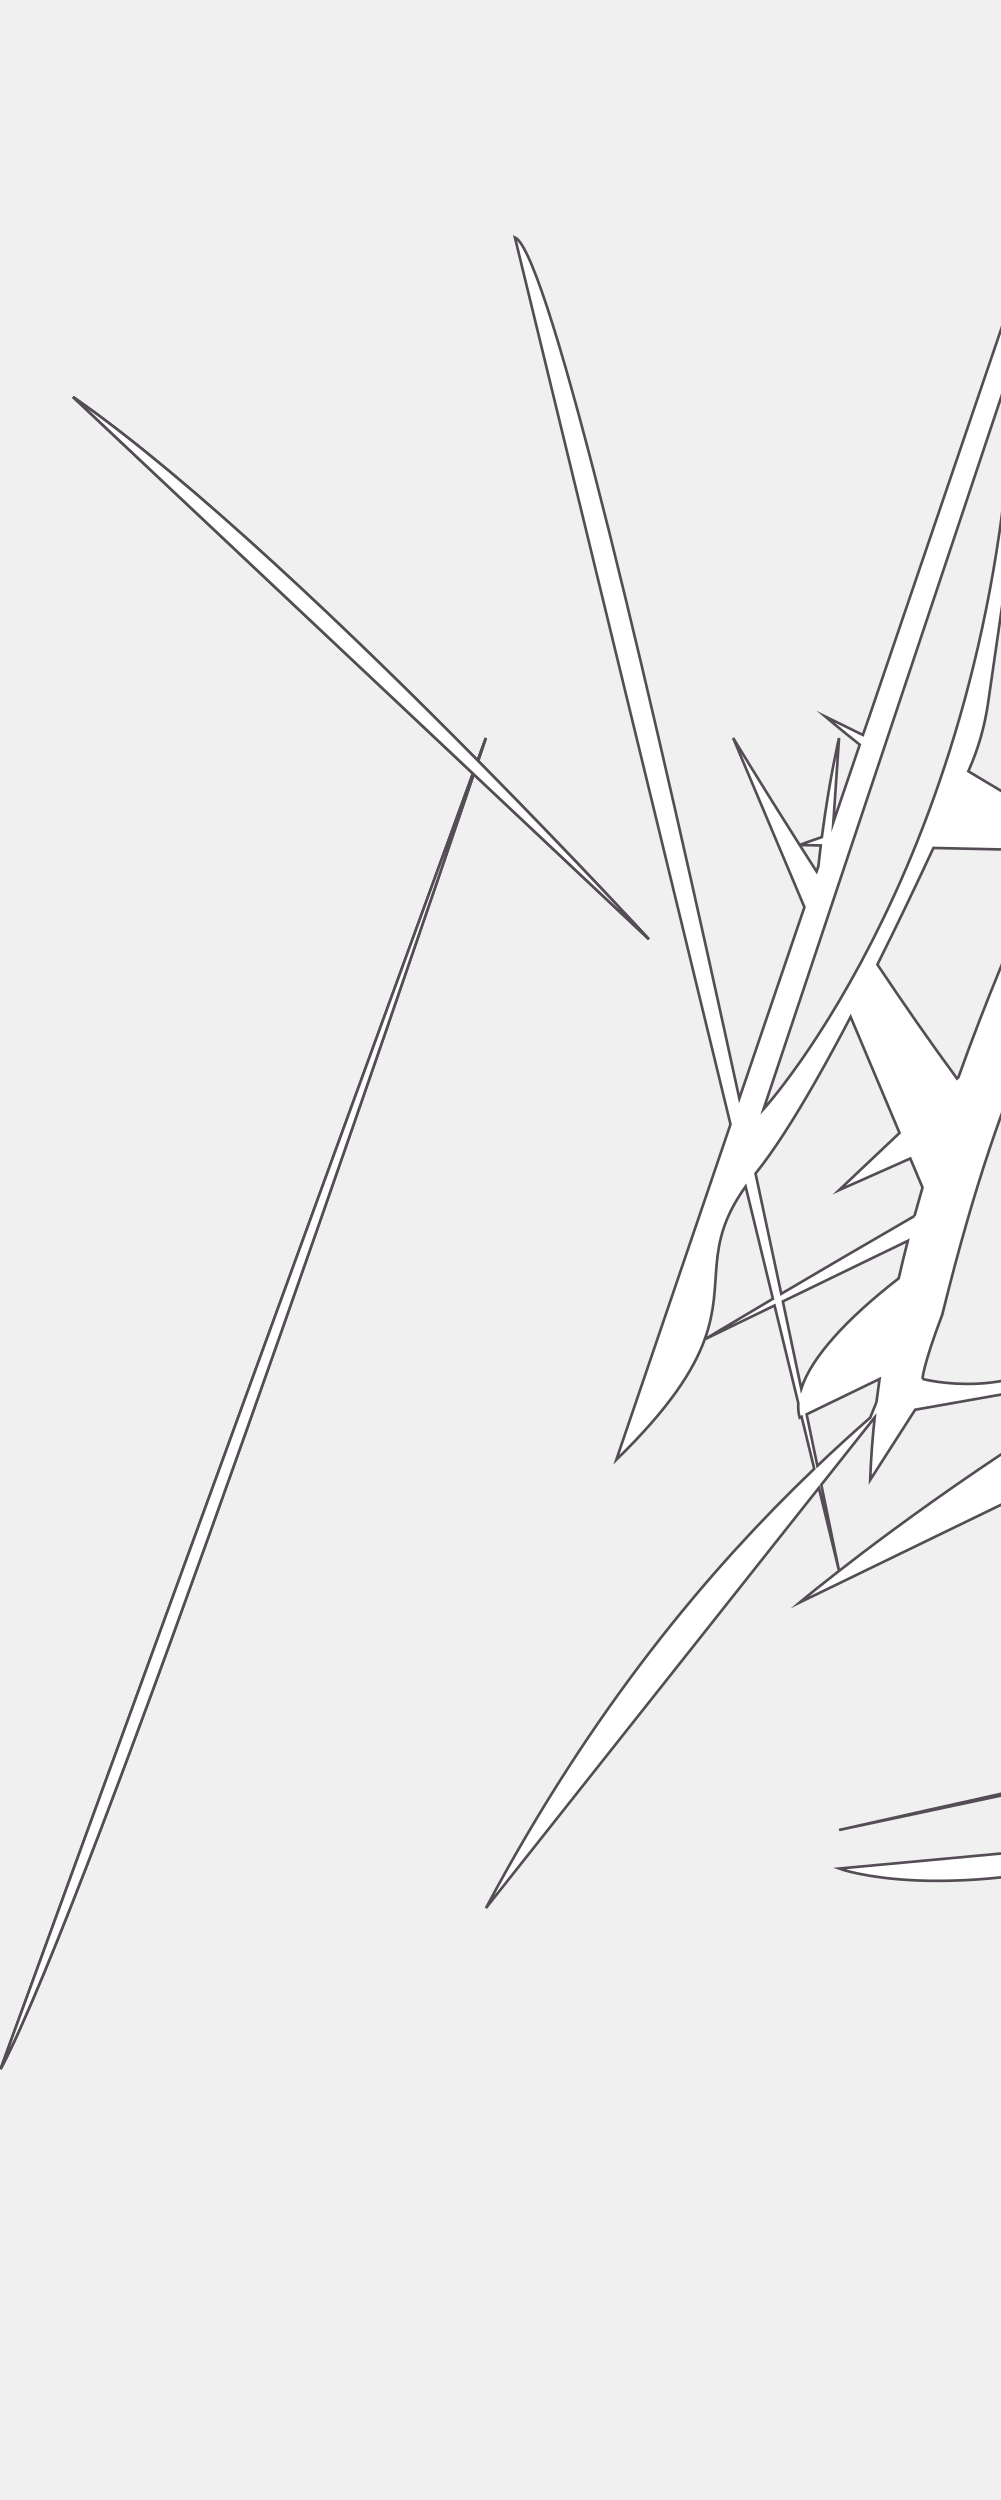
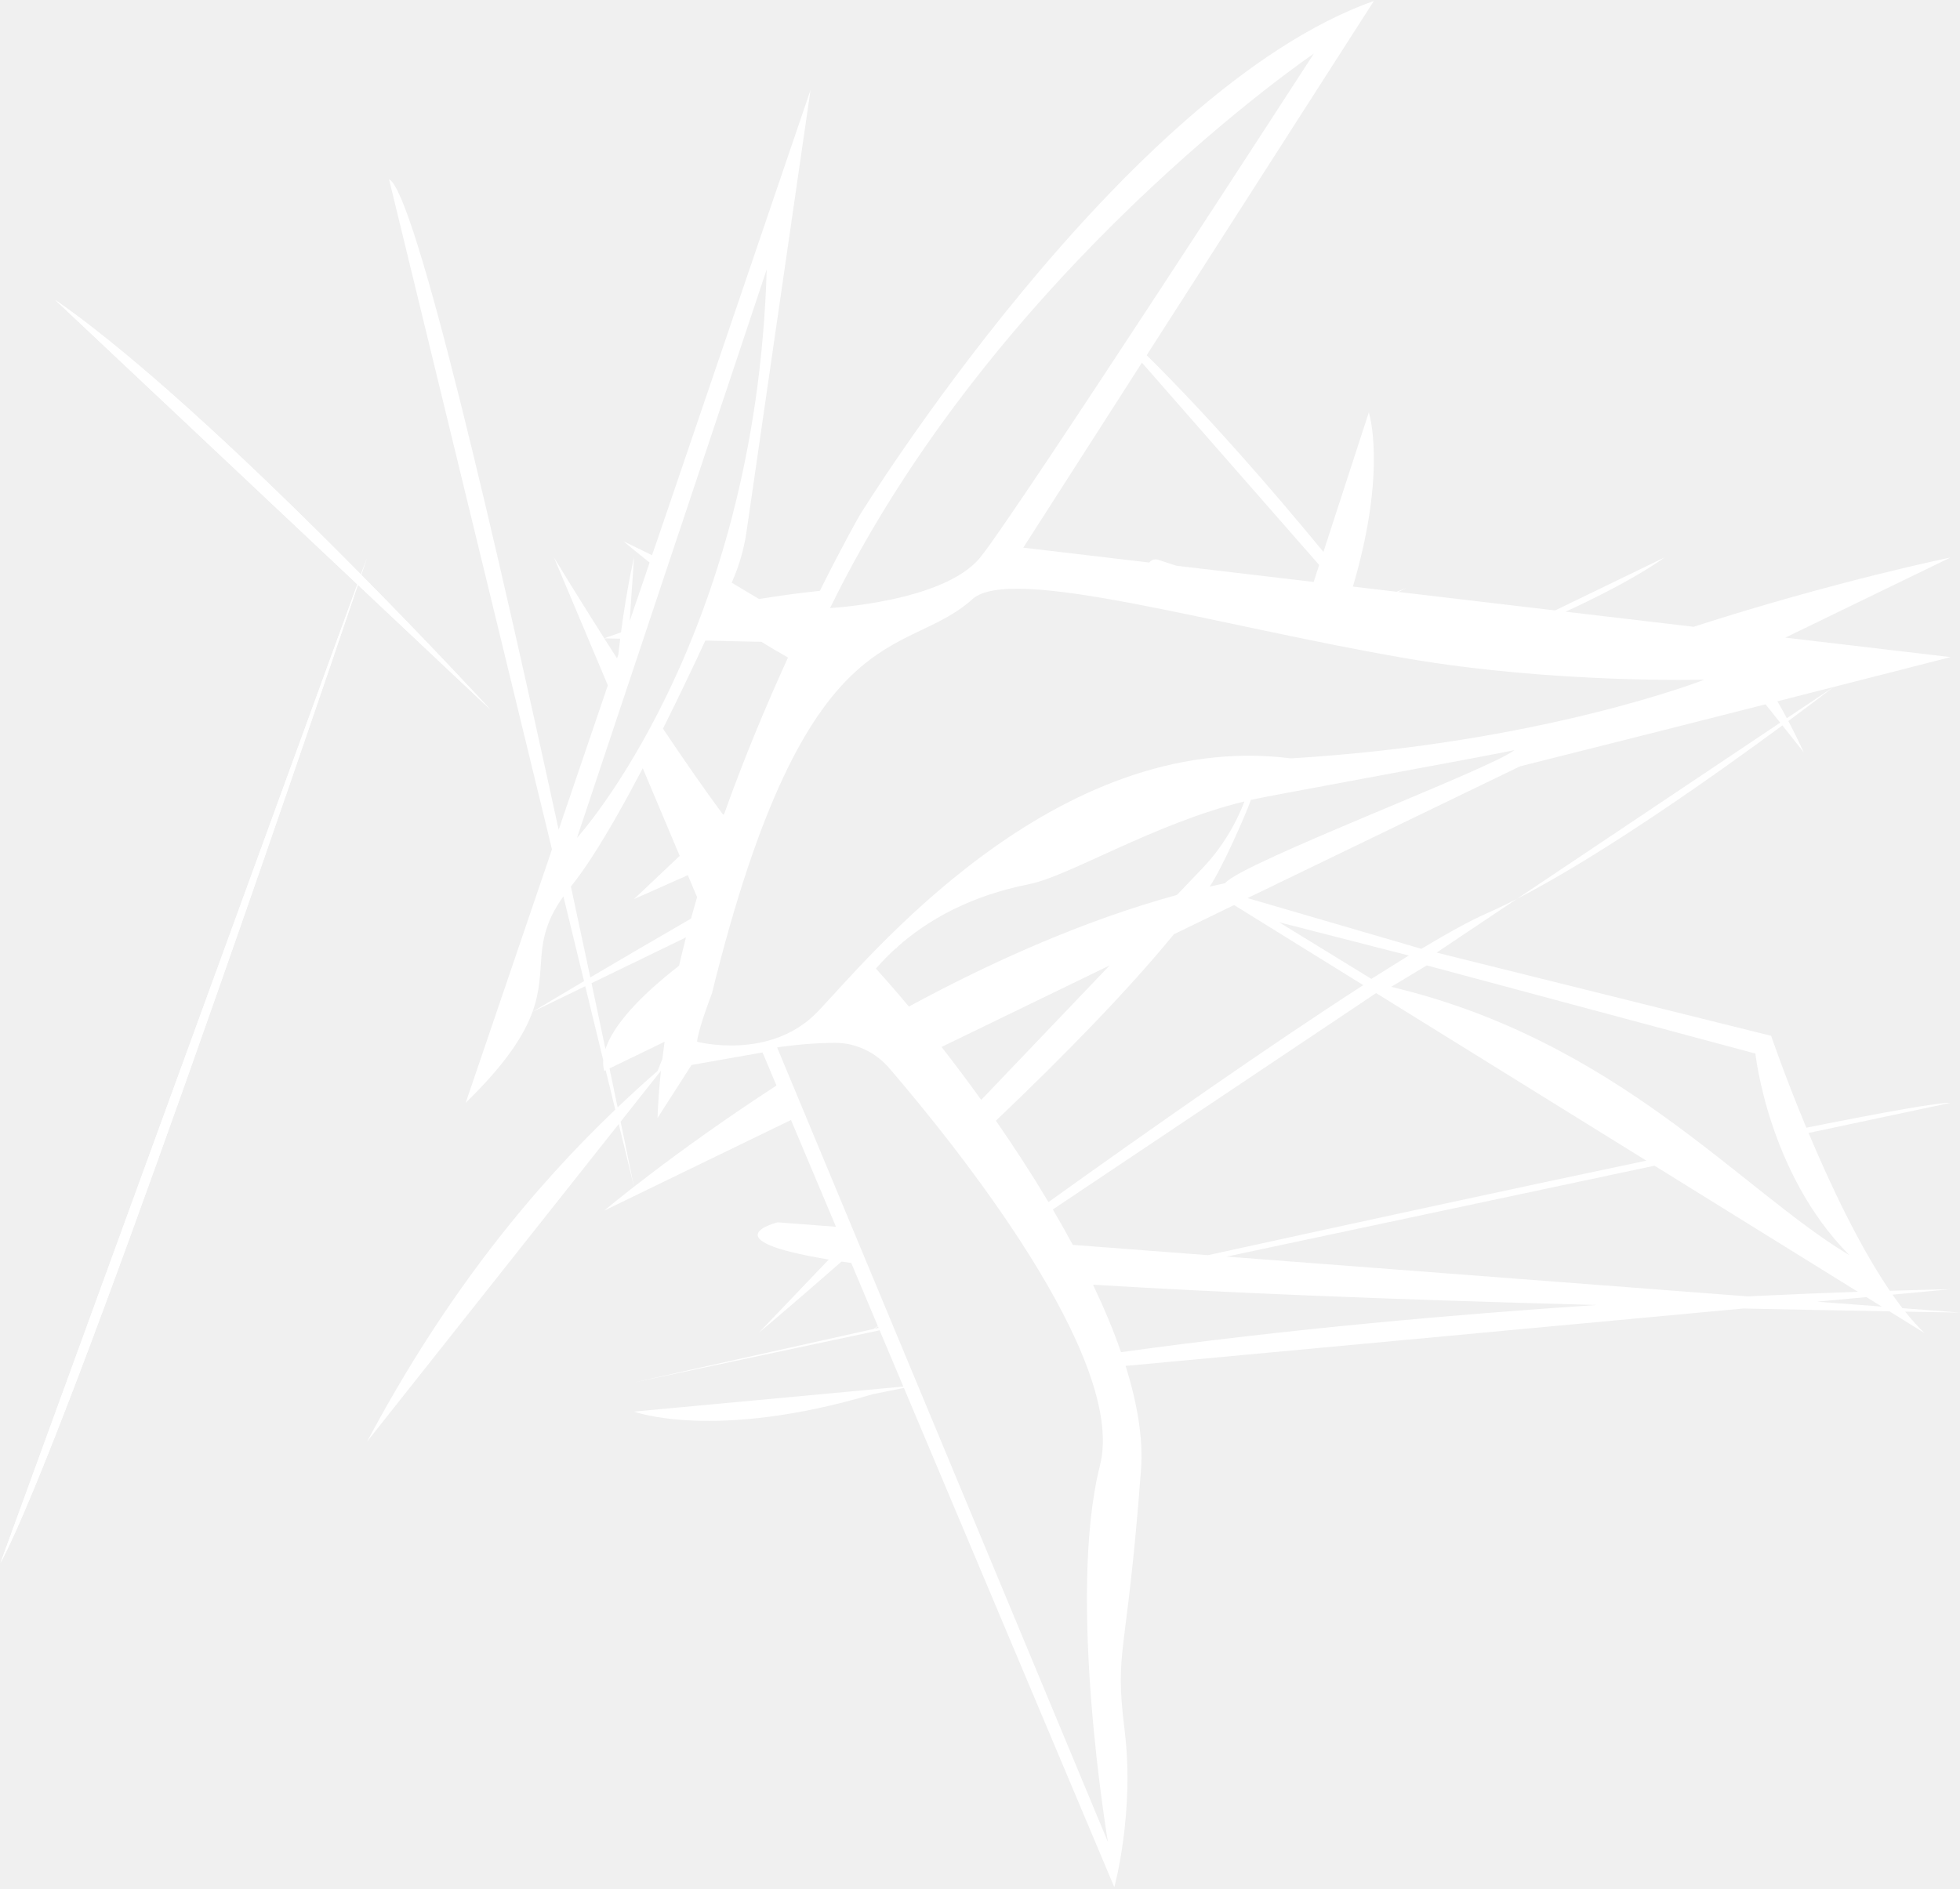
- <svg xmlns="http://www.w3.org/2000/svg" width="373" height="932" viewBox="0 0 373 932" fill="none">
-   <g clip-path="url(#clip0_1_96)">
-     <path d="M176.574 288.627L241.903 350.138C241.903 350.138 215.059 320.923 178.254 283.662C180.125 278.126 181.139 275.111 181.139 275.111L178.084 283.491C132.355 237.198 71.305 178.541 27.211 147.99L176.302 288.37L0.21 771.37C33.678 708.655 151.834 361.675 176.574 288.627Z" fill="white" stroke="#554D56" stroke-miterlimit="10" />
-     <path d="M176.574 288.627L241.903 350.138C241.903 350.138 215.059 320.923 178.254 283.662C180.125 278.126 181.139 275.111 181.139 275.111L178.084 283.491C132.355 237.198 71.305 178.541 27.211 147.99L176.302 288.37L0.21 771.37C33.678 708.655 151.834 361.675 176.574 288.627Z" fill="white" stroke="#554D56" stroke-miterlimit="10" />
+ <svg xmlns="http://www.w3.org/2000/svg" width="967" height="932" viewBox="0 0 967 932" fill="none">
+   <g clip-path="url(#clip0_1_10)">
+     <path d="M176.574 288.627L241.903 350.138C241.903 350.138 215.059 320.923 178.254 283.662C180.125 278.126 181.139 275.111 181.139 275.111L178.084 283.491C132.355 237.198 71.305 178.541 27.211 147.99L176.302 288.37L0.21 771.37C33.678 708.655 151.834 361.675 176.574 288.627Z" fill="white" />
+     <path d="M176.574 288.627L241.903 350.138C241.903 350.138 215.059 320.923 178.254 283.662C180.125 278.126 181.139 275.111 181.139 275.111L178.084 283.491C132.355 237.198 71.305 178.541 27.211 147.99L176.302 288.37L0.21 771.37C33.678 708.655 151.834 361.675 176.574 288.627Z" fill="white" />
    <path d="M896.477 642.351L920.824 640.087L928.404 644.785L896.477 642.351ZM605.146 620.113L816.279 575.247L916.612 637.471C901.528 637.994 883.171 638.722 862.245 639.735L605.146 620.113ZM553.074 667.275C549.327 656.461 544.664 645.342 539.308 634.099L539.799 633.995C599.505 637.671 679.899 641.128 787.808 643.991C718.254 648.595 635.269 655.862 553.07 667.271M383.401 516.879C383.401 516.879 397.332 514.677 411.442 514.625C411.585 514.625 411.724 514.625 411.862 514.625C422.086 514.573 431.855 519.115 438.756 527.147C471.04 564.737 556.103 670.176 542.694 723.151C526.199 788.314 546.62 909.006 546.62 909.006L383.401 516.879ZM431.439 655.733L433.172 654.573L433.472 655.281C432.793 655.434 432.118 655.581 431.444 655.733M343.912 514.078C343.912 514.078 343.912 509.589 351.286 490.062C398.163 299.955 445.907 326.169 479.764 295.67C498.881 278.445 599.348 308.653 693.826 324.889C766.654 337.407 840.885 335.414 840.885 335.414C840.885 335.414 760.875 366.84 636.886 374.235C519.695 359.445 426.807 474.981 403.371 499.307C379.93 523.633 343.912 514.083 343.912 514.083M340.901 453.328C321.431 464.58 304.404 474.567 291.246 482.334C288.258 468.242 285.046 453.186 281.669 437.492C288.396 429.178 296.132 416.985 304.132 402.95C308.42 395.427 312.788 387.375 317.116 379.105L335.34 422.359L312.797 443.679L339.356 431.889L343.916 442.709C342.884 446.237 341.884 449.78 340.906 453.328M335.023 476.574C315.272 491.921 302.448 506.146 298.709 517.702C296.601 507.658 294.305 496.748 291.853 485.177L338.436 462.583C337.238 467.239 336.099 471.904 335.023 476.574ZM326.751 522.696C325.219 526.429 324.401 528.512 324.401 528.512C317.987 534.124 311.412 540.097 304.717 546.465C303.498 540.596 302.158 534.171 300.71 527.256L327.894 514.088C327.474 516.965 327.099 519.837 326.746 522.7M378.264 132.976C372.887 316.667 284.657 413.484 284.657 413.484L378.264 132.976ZM375.647 316.724C379.988 319.406 384.379 322.008 388.779 324.476C378.537 346.89 367.406 373.279 357.311 401.576L356.78 402.08C347.19 389.102 336.975 374.34 327.095 359.578C334.697 344.364 341.884 329.26 347.985 316.115L375.647 316.724ZM648.204 26.461C648.204 26.461 501.462 253.163 483.6 275.116C465.734 297.068 409.535 300.055 409.535 300.055C491.346 132.762 648.204 26.461 648.204 26.461ZM650.84 278.816L648.119 287.176L580.388 279.182L571.347 276.219C569.793 275.71 568.122 276.252 567.05 277.56C567.037 277.574 567.028 277.589 567.015 277.603L504.857 270.265L563.388 178.969L650.84 278.816ZM604.391 435.851C601.863 436.388 599.34 436.954 596.811 437.539C603.065 428.265 614.647 401.885 617.166 394.728C624.665 392.911 739.314 372.076 747.202 370.145C736.081 379.281 612.422 425.811 604.391 435.846M547.473 476.408L484.101 542.779C477.579 533.696 471.009 524.95 464.528 516.656L547.473 476.408ZM442.883 467.148C457.48 454.218 478.392 442.095 507.988 436.265C527.088 432.503 570.128 406.104 613.972 395.498C609.22 407.906 602.145 419.149 593.171 428.546L580.669 441.643C534.435 454.317 488.947 474.753 448.421 496.724C442.771 489.971 437.313 483.694 432.145 477.982C435.111 474.577 438.461 471.124 442.249 467.719L441.905 468.356C442.235 467.952 442.552 467.557 442.883 467.153M672.601 486.148C626.095 516.104 566.148 558.202 517.279 593.209C509.118 579.522 500.341 566.016 491.346 553.052C523.568 522.349 555.973 489.424 579.141 461.047L608.862 446.623L672.596 486.148H672.601ZM695.05 471.524L676.603 483.075L631.026 455.102L695.046 471.524H695.05ZM812.263 572.76C747.796 586.318 670.381 603.096 595.958 619.414L529.272 614.325C526.132 608.49 522.84 602.654 519.432 596.843L678.93 490.071L812.263 572.76ZM703.948 476.408L866.063 519.909C866.063 519.909 872.29 579.032 912.44 619.409C859.551 587.978 798.35 513.546 686.367 486.985L703.948 476.403V476.408ZM939.941 647.278C948.83 647.43 957.821 647.582 966.987 647.729L938.597 645.561C936.958 643.44 935.327 641.204 933.706 638.884L962.301 636.225C962.301 636.225 951.479 636.382 932.375 636.958C917.108 614.534 902.891 584.307 892.287 559.096L962.301 544.22C956.847 543.949 930.454 548.667 891.197 556.504C880.549 530.937 873.818 511.158 873.818 511.158L708.776 470.092L748.404 443.565C743.173 446.261 738.144 448.687 733.392 450.779C725.387 454.298 714.373 460.357 701.272 468.228L615.491 443.189L749.949 378.163C793.36 367.278 835.74 356.549 871.084 347.565L878.289 356.625L748.408 443.569C791.065 421.598 847.335 381.621 879.37 357.985L889.951 371.291C887.481 365.965 884.926 360.776 882.304 355.811C895.994 345.667 904.557 339.043 904.557 339.043L881.572 354.427C880.039 351.56 878.481 348.773 876.904 346.086C927.524 333.207 962.301 324.271 962.301 324.271L880.835 314.655L962.301 275.121C962.301 275.121 905.428 286.758 835.579 309.31L772.443 301.857C807.118 285.926 821.161 275.121 821.161 275.121L767.24 301.244L689.914 292.118L693.822 290.22C692.294 290.805 690.677 291.404 689.02 292.013L667.473 289.469C684.576 231.529 675.33 203.508 675.33 203.508L652.934 272.357C626.809 240.632 595.797 204.983 565.737 175.297L677.836 0.452C553.414 44.68 424.19 254.176 424.19 254.176C424.19 254.176 416.083 268.306 404.492 291.561C393.839 292.688 383.816 294.077 374.499 295.613L360.996 287.528C361.032 287.452 361.068 287.371 361.099 287.295C364.641 279.344 367.08 270.888 368.34 262.194L399.887 44.404L324.558 265.714L321.676 273.994L307.634 267.112C307.634 267.112 312.489 271.259 320.511 277.612L310.675 306.513L312.802 275.111C312.802 275.111 309.304 289.792 306.383 312.063C300.987 313.875 298.12 315.017 298.12 315.017L305.981 315.188C305.668 317.689 305.365 320.286 305.079 322.954L304.418 324.894C302.242 321.503 300.139 318.198 298.12 315.017C283.492 291.956 273.308 275.106 273.308 275.106L299.889 338.196L275.621 409.485C245.065 268.848 204.794 94.302 191.953 88.481L272.33 419.149L229.758 544.216C249.675 524.807 258.555 510.797 262.722 499.307C270.547 477.716 261.695 465.051 277.966 442.328L288.137 484.174C272.191 493.6 262.722 499.307 262.722 499.307L288.749 486.685L297.611 523.148C297.486 525.026 297.637 526.824 298.115 528.512L298.83 528.165L303.547 547.573C264.254 585.153 220.919 636.591 181.148 711.342L305.271 554.678L312.797 585.638C312.797 585.638 310.367 573.701 306.182 553.527L326.09 528.398C325.246 536.264 324.665 544.054 324.397 551.73L341.182 525.544L376.205 519.362L383.084 535.688C331.669 569.117 298.106 597.409 298.106 597.409L390.248 552.695L412.452 605.398L383.678 603.201C383.678 603.201 349.325 611.69 408.878 621.558L374.289 657.788C374.289 657.788 390.833 643.948 415.181 622.552C416.722 622.785 418.325 623.018 419.974 623.251L433.065 654.326C432.297 654.891 431.618 655.396 431.033 655.824C360.943 671.403 312.793 682.223 312.793 682.223L428.608 657.612C428.46 657.721 428.38 657.778 428.38 657.778L428.643 657.602L433.976 656.47L445.679 684.244L312.797 696.599C312.797 696.599 352.3 711.338 430.725 687.972C435.772 686.936 440.855 685.918 445.965 684.919L549.764 931.291C549.764 931.291 559.89 894.629 554.83 853.658C549.765 812.683 555.844 820.235 562.932 725.348C564.08 710.001 561.141 692.552 555.325 674.048L860.114 645.713C883.072 646.212 907.085 646.683 932.214 647.125L949.527 657.864C946.32 654.815 943.121 651.249 939.946 647.258" fill="white" />
-     <path d="M553.074 667.275C549.327 656.461 544.664 645.342 539.308 634.099L539.799 633.995C599.505 637.671 679.899 641.128 787.808 643.991C718.254 648.595 635.269 655.862 553.07 667.271M431.439 655.733L433.172 654.573L433.472 655.281C432.793 655.434 432.118 655.581 431.444 655.733M343.912 514.078C343.912 514.078 343.912 509.589 351.286 490.062C398.163 299.955 445.907 326.169 479.764 295.67C498.881 278.445 599.348 308.653 693.826 324.889C766.654 337.407 840.885 335.414 840.885 335.414C840.885 335.414 760.875 366.84 636.886 374.235C519.695 359.445 426.807 474.981 403.371 499.307C379.93 523.633 343.912 514.083 343.912 514.083M340.901 453.328C321.431 464.58 304.404 474.567 291.246 482.334C288.258 468.242 285.046 453.186 281.669 437.492C288.396 429.178 296.132 416.985 304.132 402.95C308.42 395.427 312.788 387.375 317.116 379.105L335.34 422.359L312.797 443.679L339.356 431.889L343.916 442.709C342.884 446.237 341.884 449.78 340.906 453.328M326.751 522.696C325.219 526.429 324.401 528.512 324.401 528.512C317.987 534.124 311.412 540.097 304.717 546.465C303.498 540.596 302.158 534.171 300.71 527.256L327.894 514.088C327.474 516.965 327.099 519.837 326.746 522.7M604.391 435.851C601.863 436.388 599.34 436.954 596.811 437.539C603.065 428.265 614.647 401.885 617.166 394.728C624.665 392.911 739.314 372.076 747.202 370.145C736.08 379.281 612.422 425.811 604.391 435.846M442.883 467.148C457.48 454.218 478.392 442.095 507.988 436.265C527.088 432.503 570.128 406.104 613.972 395.498C609.22 407.906 602.145 419.149 593.171 428.546L580.669 441.643C534.435 454.317 488.947 474.753 448.421 496.725C442.771 489.971 437.313 483.694 432.145 477.982C435.111 474.577 438.461 471.124 442.249 467.719L441.905 468.356C442.235 467.952 442.552 467.557 442.883 467.153M939.941 647.278C948.83 647.43 957.821 647.582 966.987 647.729L938.597 645.561C936.958 643.44 935.327 641.204 933.706 638.884L962.301 636.225C962.301 636.225 951.479 636.382 932.375 636.958C917.108 614.534 902.891 584.307 892.287 559.096L962.301 544.22C956.847 543.949 930.454 548.667 891.197 556.504C880.549 530.937 873.818 511.158 873.818 511.158L708.776 470.092L748.404 443.565C743.173 446.261 738.144 448.687 733.392 450.779C725.387 454.298 714.373 460.357 701.272 468.228L615.491 443.189L749.949 378.163C793.36 367.278 835.74 356.549 871.084 347.565L878.289 356.625L748.408 443.569C791.065 421.598 847.335 381.621 879.37 357.985L889.951 371.291C887.481 365.965 884.926 360.776 882.304 355.811C895.994 345.667 904.557 339.043 904.557 339.043L881.572 354.428C880.039 351.56 878.481 348.773 876.904 346.086C927.524 333.207 962.301 324.271 962.301 324.271L880.835 314.655L962.301 275.12C962.301 275.12 905.428 286.758 835.579 309.31L772.443 301.857C807.118 285.926 821.161 275.12 821.161 275.12L767.24 301.244L689.914 292.118L693.822 290.22C692.294 290.805 690.677 291.404 689.02 292.013L667.473 289.469C684.576 231.529 675.33 203.508 675.33 203.508L652.934 272.357C626.809 240.632 595.797 204.983 565.737 175.297L677.836 0.452C553.414 44.68 424.19 254.176 424.19 254.176C424.19 254.176 416.083 268.306 404.492 291.561C393.839 292.688 383.816 294.077 374.499 295.613L360.996 287.528C361.032 287.452 361.068 287.371 361.099 287.295C364.641 279.344 367.08 270.888 368.34 262.194L399.887 44.404L324.558 265.714L321.676 273.994L307.634 267.112C307.634 267.112 312.489 271.259 320.511 277.613L310.675 306.513L312.802 275.111C312.802 275.111 309.304 289.792 306.383 312.063C300.987 313.875 298.12 315.017 298.12 315.017M262.722 499.307C258.555 510.797 249.675 524.807 229.758 544.215L272.33 419.149L191.953 88.481C204.794 94.302 245.065 268.848 275.621 409.485L299.889 338.196L273.308 275.106C273.308 275.106 283.492 291.956 298.12 315.017L305.981 315.188C305.668 317.689 305.365 320.286 305.079 322.954L304.418 324.894C302.242 321.503 300.139 318.198 298.12 315.017M262.722 499.307C270.547 477.716 261.695 465.051 277.966 442.328L288.137 484.174C272.191 493.6 262.722 499.307 262.722 499.307ZM262.722 499.307L288.749 486.685L297.611 523.148C297.486 525.026 297.637 526.824 298.115 528.512L298.83 528.165L303.547 547.573C264.254 585.153 220.919 636.591 181.148 711.342L305.271 554.678L312.797 585.638C312.797 585.638 310.367 573.701 306.182 553.527L326.09 528.398C325.246 536.264 324.665 544.054 324.397 551.73L341.182 525.544L376.205 519.362L383.084 535.688C331.669 569.117 298.106 597.409 298.106 597.409L390.248 552.695L412.452 605.398L383.678 603.201C383.678 603.201 349.325 611.69 408.878 621.558L374.289 657.788C374.289 657.788 390.833 643.949 415.181 622.552C416.722 622.785 418.325 623.018 419.974 623.251L433.065 654.326C432.297 654.891 431.618 655.396 431.033 655.824C360.943 671.403 312.793 682.223 312.793 682.223L428.608 657.612C428.46 657.721 428.38 657.778 428.38 657.778L428.643 657.602L433.976 656.47L445.679 684.244L312.797 696.599C312.797 696.599 352.3 711.338 430.725 687.972C435.772 686.936 440.855 685.918 445.965 684.919L549.764 931.291C549.764 931.291 559.89 894.629 554.83 853.658C549.765 812.683 555.844 820.235 562.932 725.348C564.08 710.001 561.141 692.552 555.325 674.048L860.114 645.713C883.072 646.212 907.085 646.683 932.214 647.125L949.527 657.864C946.32 654.815 943.121 651.249 939.946 647.258M896.477 642.351L920.824 640.087L928.404 644.785L896.477 642.351ZM605.146 620.113L816.279 575.247L916.612 637.471C901.528 637.994 883.171 638.722 862.245 639.735L605.146 620.113ZM383.401 516.879C383.401 516.879 397.332 514.677 411.442 514.625C411.585 514.625 411.724 514.625 411.862 514.625C422.086 514.573 431.855 519.115 438.756 527.147C471.04 564.737 556.103 670.176 542.694 723.151C526.199 788.314 546.62 909.006 546.62 909.006L383.401 516.879ZM335.023 476.574C315.272 491.921 302.448 506.146 298.709 517.702C296.601 507.658 294.305 496.748 291.853 485.177L338.435 462.583C337.238 467.239 336.099 471.904 335.023 476.574ZM378.264 132.976C372.887 316.667 284.657 413.484 284.657 413.484L378.264 132.976ZM375.647 316.724C379.988 319.406 384.379 322.008 388.779 324.476C378.537 346.89 367.406 373.279 357.311 401.576L356.78 402.08C347.19 389.102 336.975 374.34 327.095 359.578C334.697 344.364 341.884 329.26 347.985 316.115L375.647 316.724ZM648.204 26.461C648.204 26.461 501.462 253.163 483.6 275.116C465.734 297.068 409.535 300.055 409.535 300.055C491.346 132.762 648.204 26.461 648.204 26.461ZM650.84 278.816L648.119 287.176L580.388 279.182L571.347 276.219C569.793 275.71 568.122 276.252 567.05 277.56C567.037 277.574 567.028 277.589 567.015 277.603L504.857 270.265L563.388 178.969L650.84 278.816ZM547.473 476.408L484.101 542.779C477.58 533.696 471.009 524.95 464.528 516.656L547.473 476.408ZM672.601 486.148C626.095 516.104 566.148 558.202 517.279 593.209C509.118 579.522 500.341 566.016 491.346 553.052C523.568 522.349 555.973 489.424 579.141 461.047L608.862 446.623L672.596 486.148H672.601ZM695.05 471.524L676.603 483.075L631.026 455.102L695.046 471.524H695.05ZM812.263 572.76C747.796 586.318 670.381 603.097 595.958 619.414L529.272 614.325C526.132 608.49 522.84 602.654 519.432 596.843L678.93 490.071L812.263 572.76ZM703.948 476.408L866.063 519.909C866.063 519.909 872.29 579.032 912.44 619.409C859.551 587.978 798.35 513.546 686.367 486.985L703.948 476.403V476.408Z" stroke="#554D56" stroke-miterlimit="10" />
  </g>
  <defs>
-     <clipPath id="clip0_1_96">
+     <clipPath id="clip0_1_10">
      <rect width="967" height="932" fill="white" />
    </clipPath>
  </defs>
</svg>
